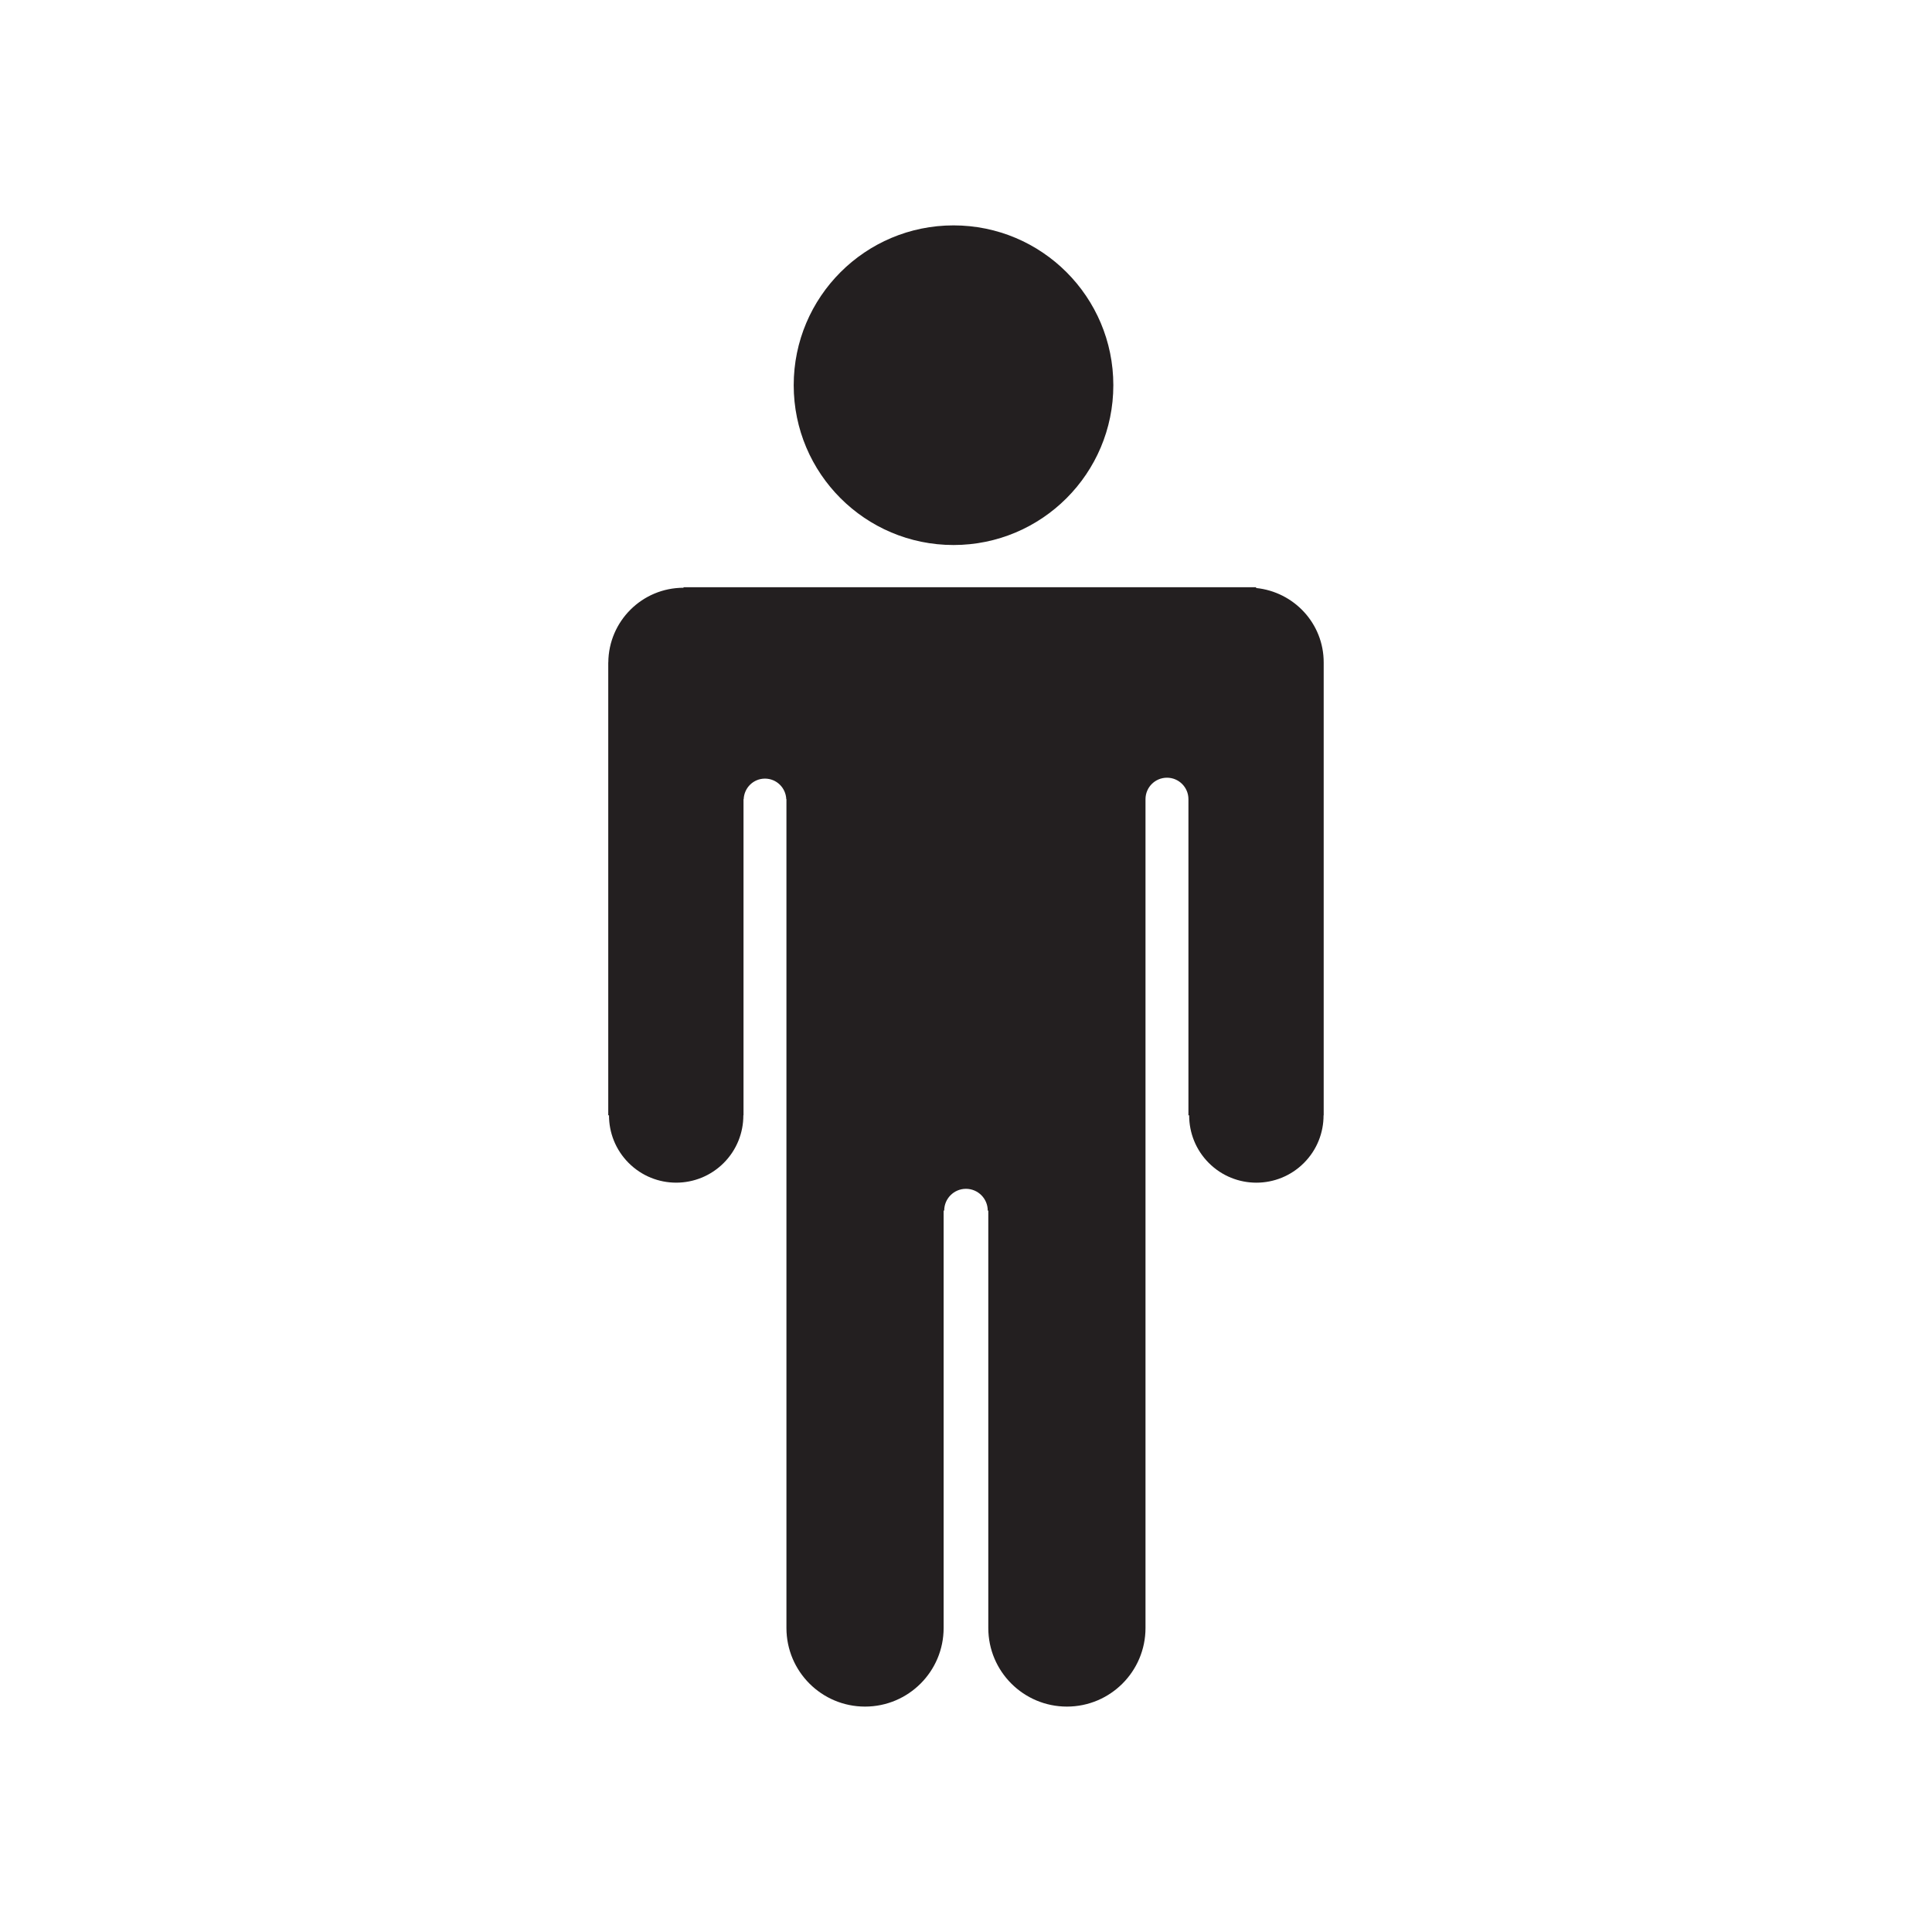
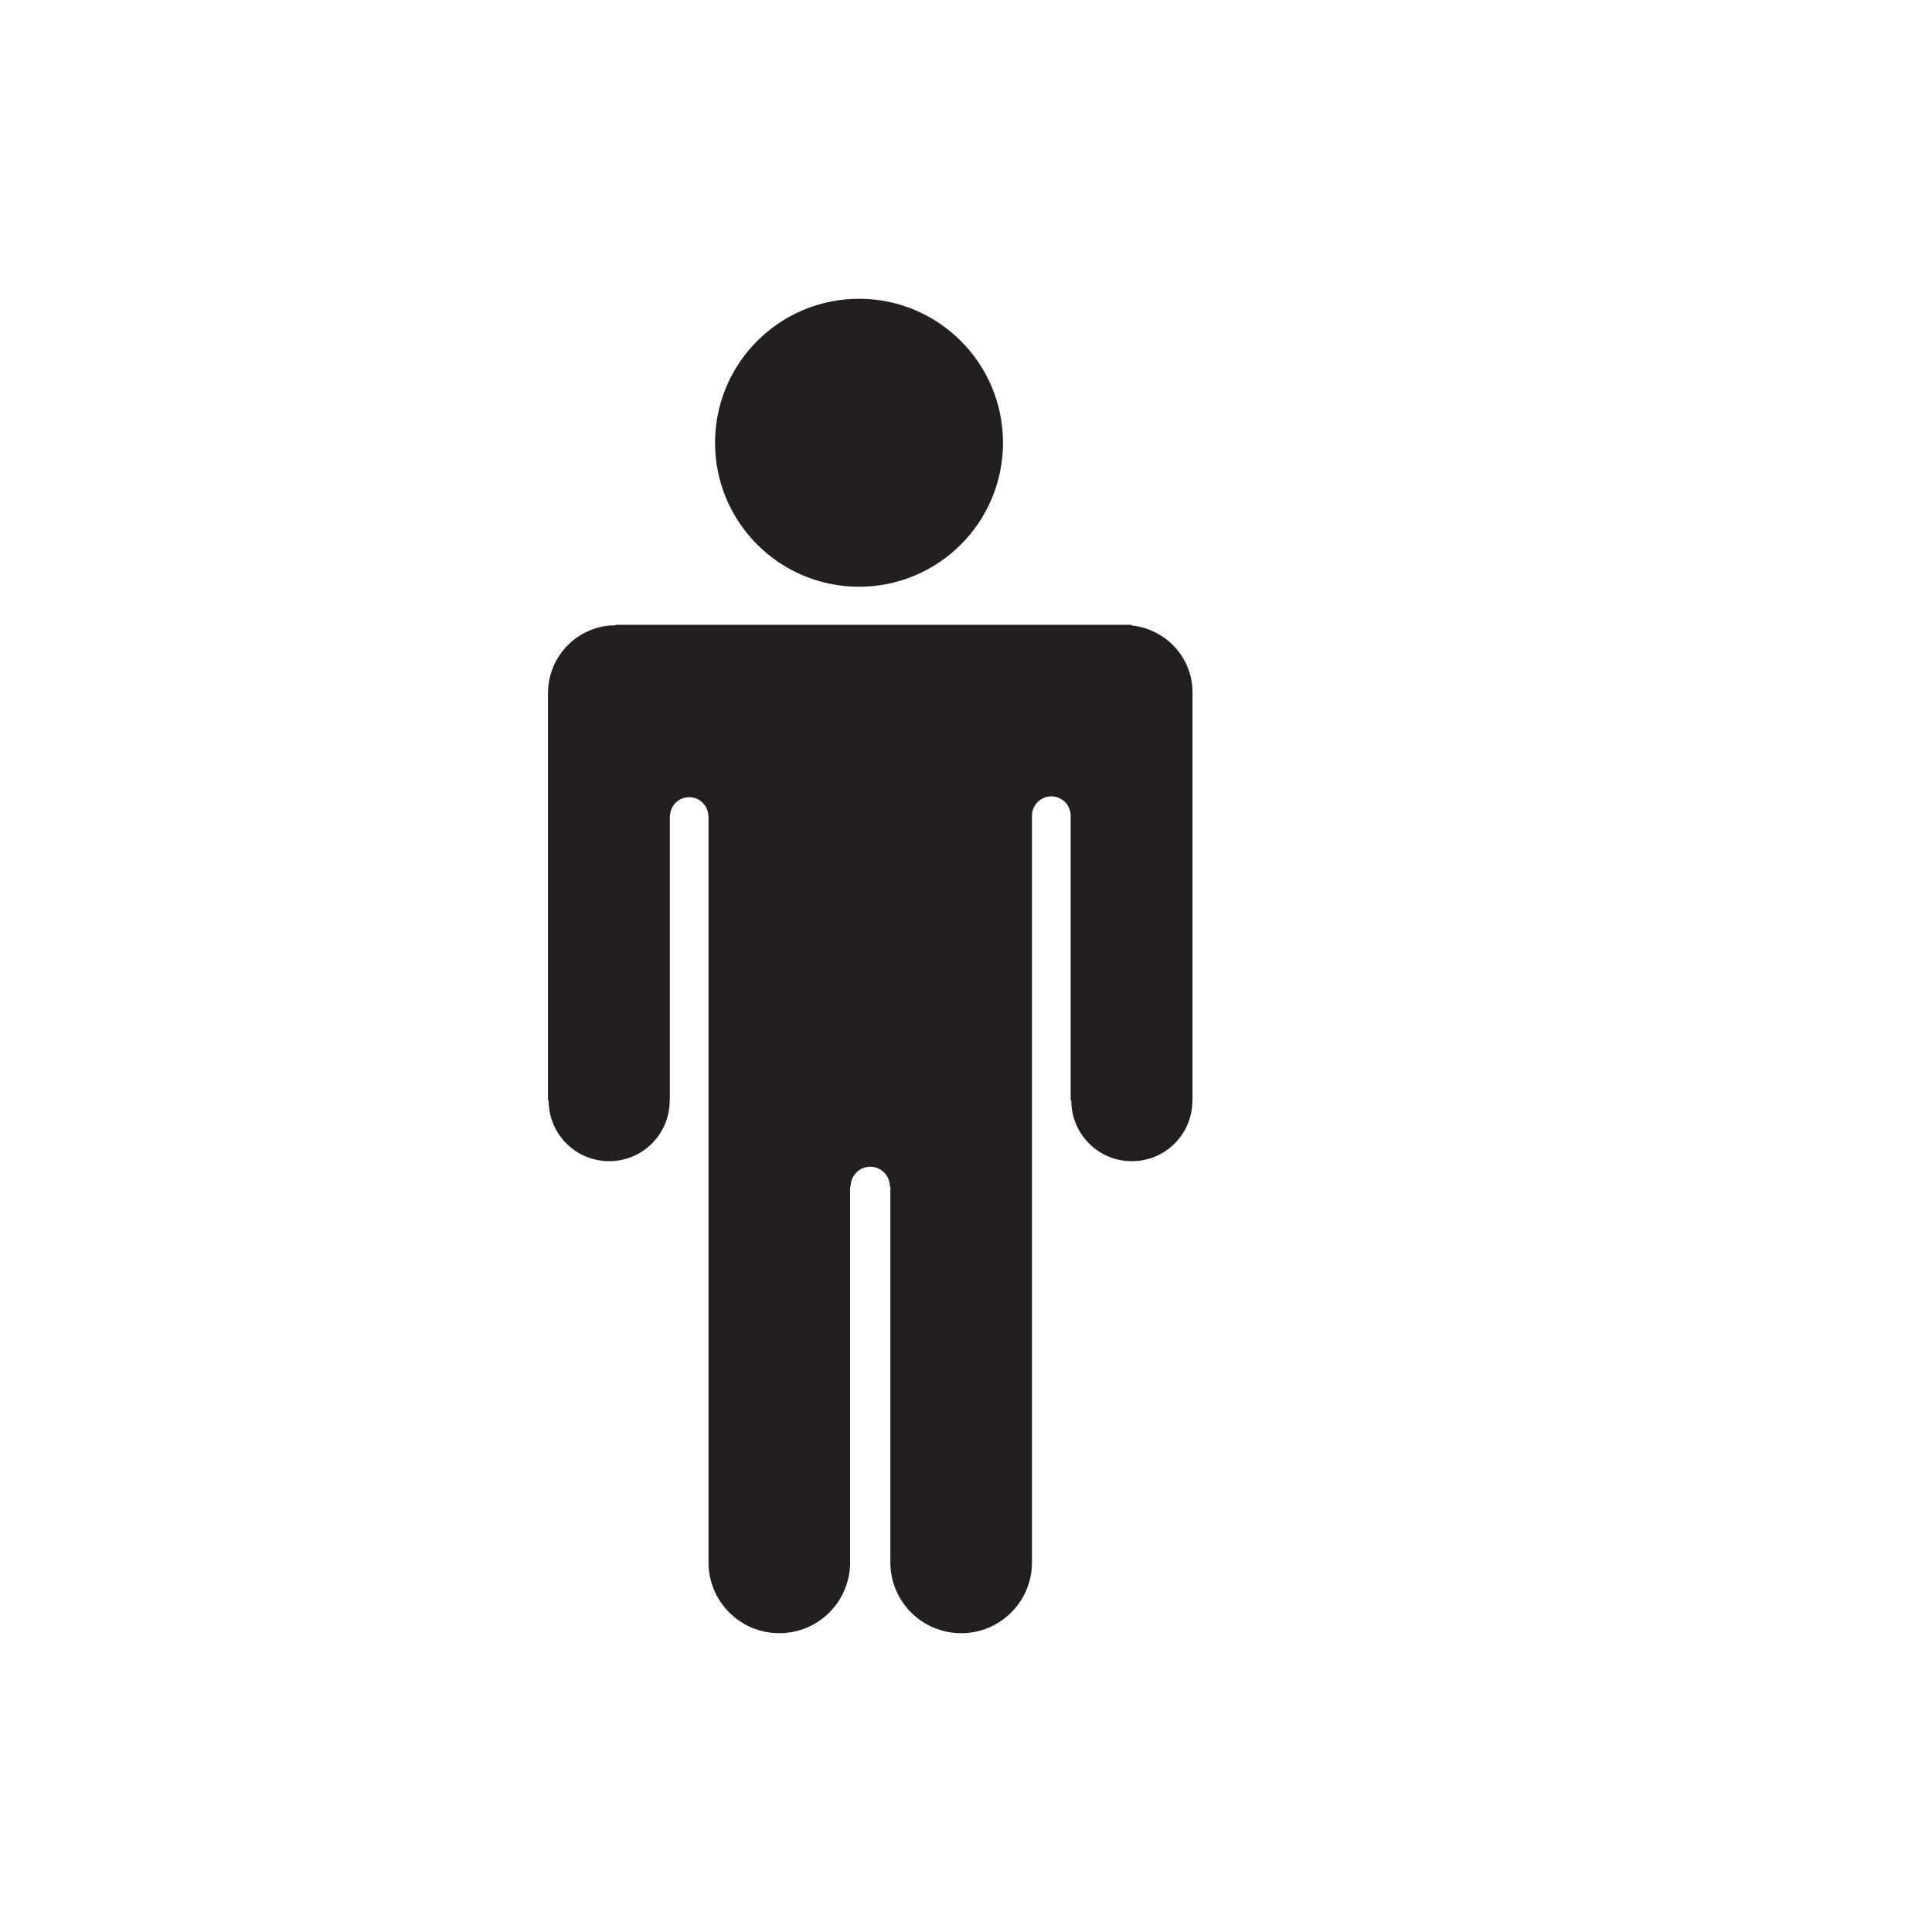
- <svg xmlns="http://www.w3.org/2000/svg" version="1.1" id="Layer_1" x="0px" y="0px" width="100px" height="100px" viewBox="0 0 100 100" enable-background="new 0 0 100 100" xml:space="preserve">
+ <svg xmlns="http://www.w3.org/2000/svg" version="1.1" id="Layer_1" x="0px" y="0px" width="36px" height="36px" viewBox="0 0 111 100" enable-background="new 0 0 100 100" xml:space="preserve">
  <g>
    <circle fill="#231F20" cx="49.354" cy="19.938" r="8.272" />
    <path fill="#231F20" d="M65.016,30.435v-0.04H35.38v0.027c-2.142,0-3.878,1.729-3.894,3.867h-0.003v23.439h0.039   c-0.002,0.893,0.337,1.786,1.018,2.467c1.358,1.359,3.56,1.359,4.919,0c0.68-0.681,1.019-1.574,1.017-2.467h0.008V41.537v-0.172   h0.009c0.025-0.592,0.505-1.064,1.101-1.064c0.598,0,1.078,0.473,1.103,1.064h0.009v0.172v10.44v32.293   c0.003,2.245,1.822,4.063,4.068,4.063c2.246,0,4.068-1.821,4.068-4.068V62.661h0.03c0-0.623,0.504-1.128,1.126-1.128   c0.622,0,1.127,0.505,1.127,1.128h0.029v21.604c0,2.247,1.823,4.068,4.069,4.068c2.247,0,4.068-1.821,4.068-4.068V62.661V51.978   v-10.44v-0.172c0-0.615,0.497-1.112,1.112-1.112c0.613,0,1.11,0.497,1.11,1.112v0.172v16.191h0.038   c-0.002,0.893,0.337,1.786,1.018,2.467c1.359,1.359,3.561,1.359,4.92,0c0.681-0.681,1.02-1.574,1.018-2.467h0.007V34.289   C68.516,32.274,66.979,30.636,65.016,30.435z" />
  </g>
</svg>
